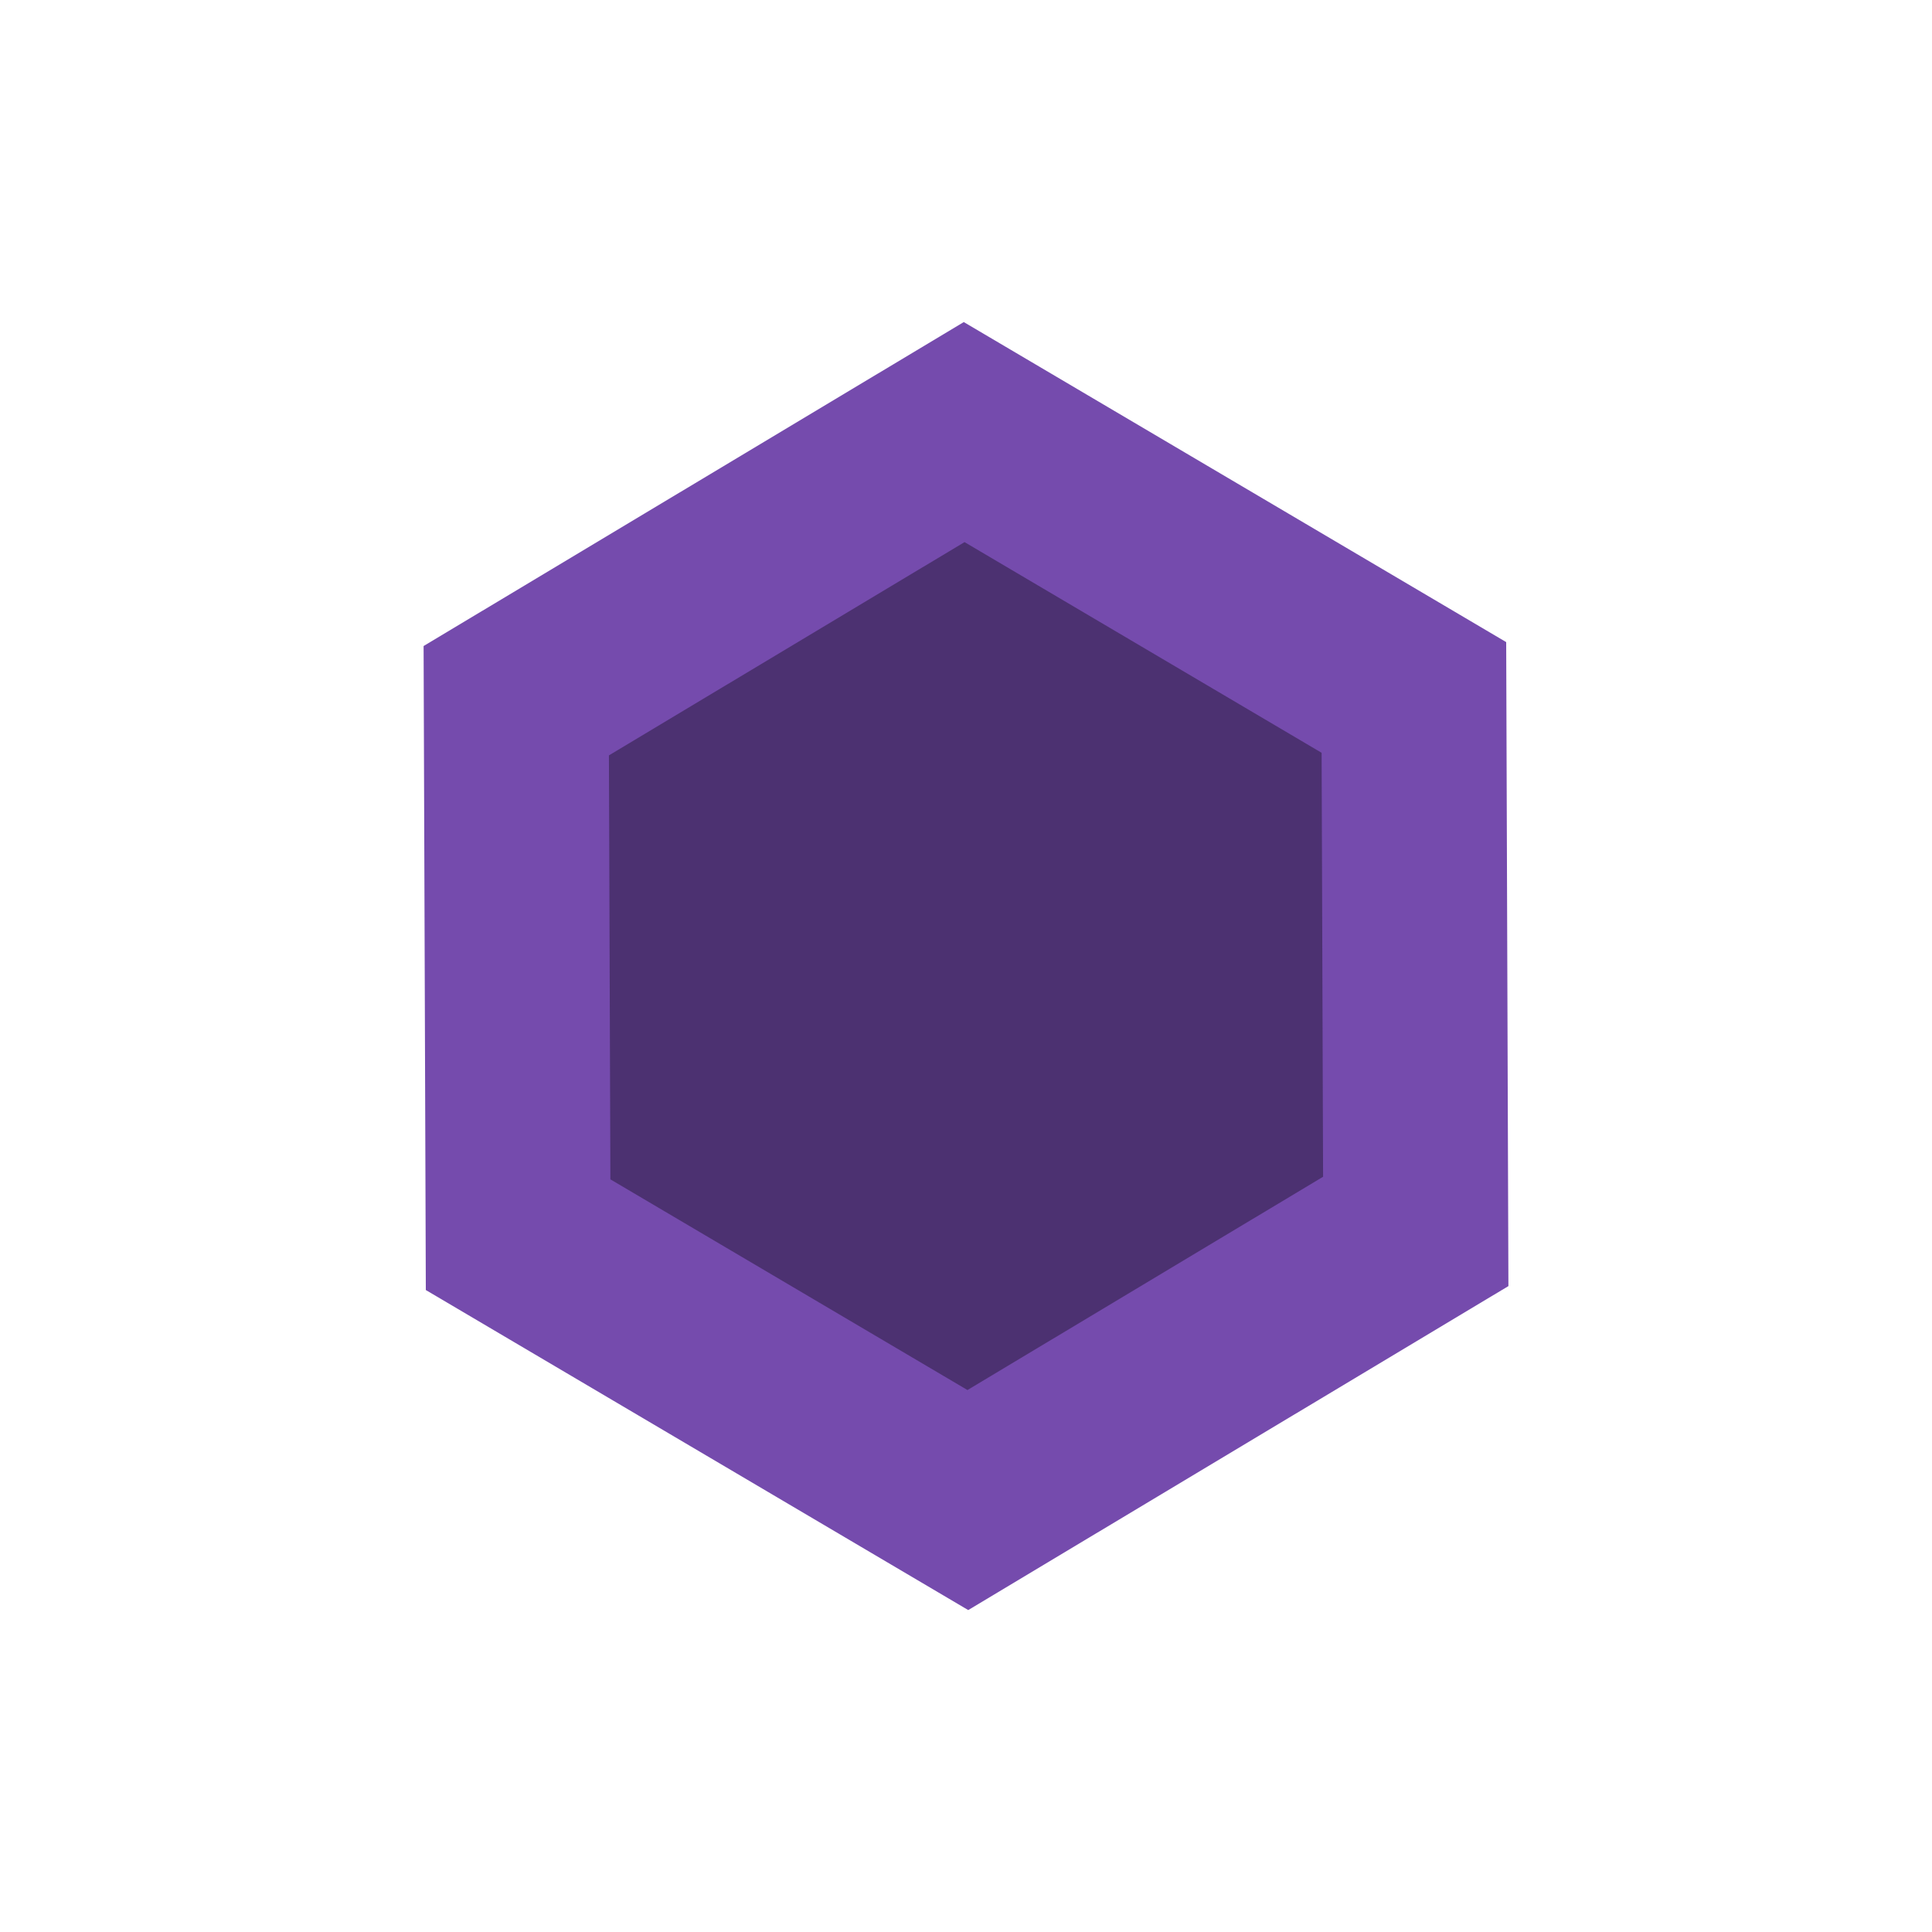
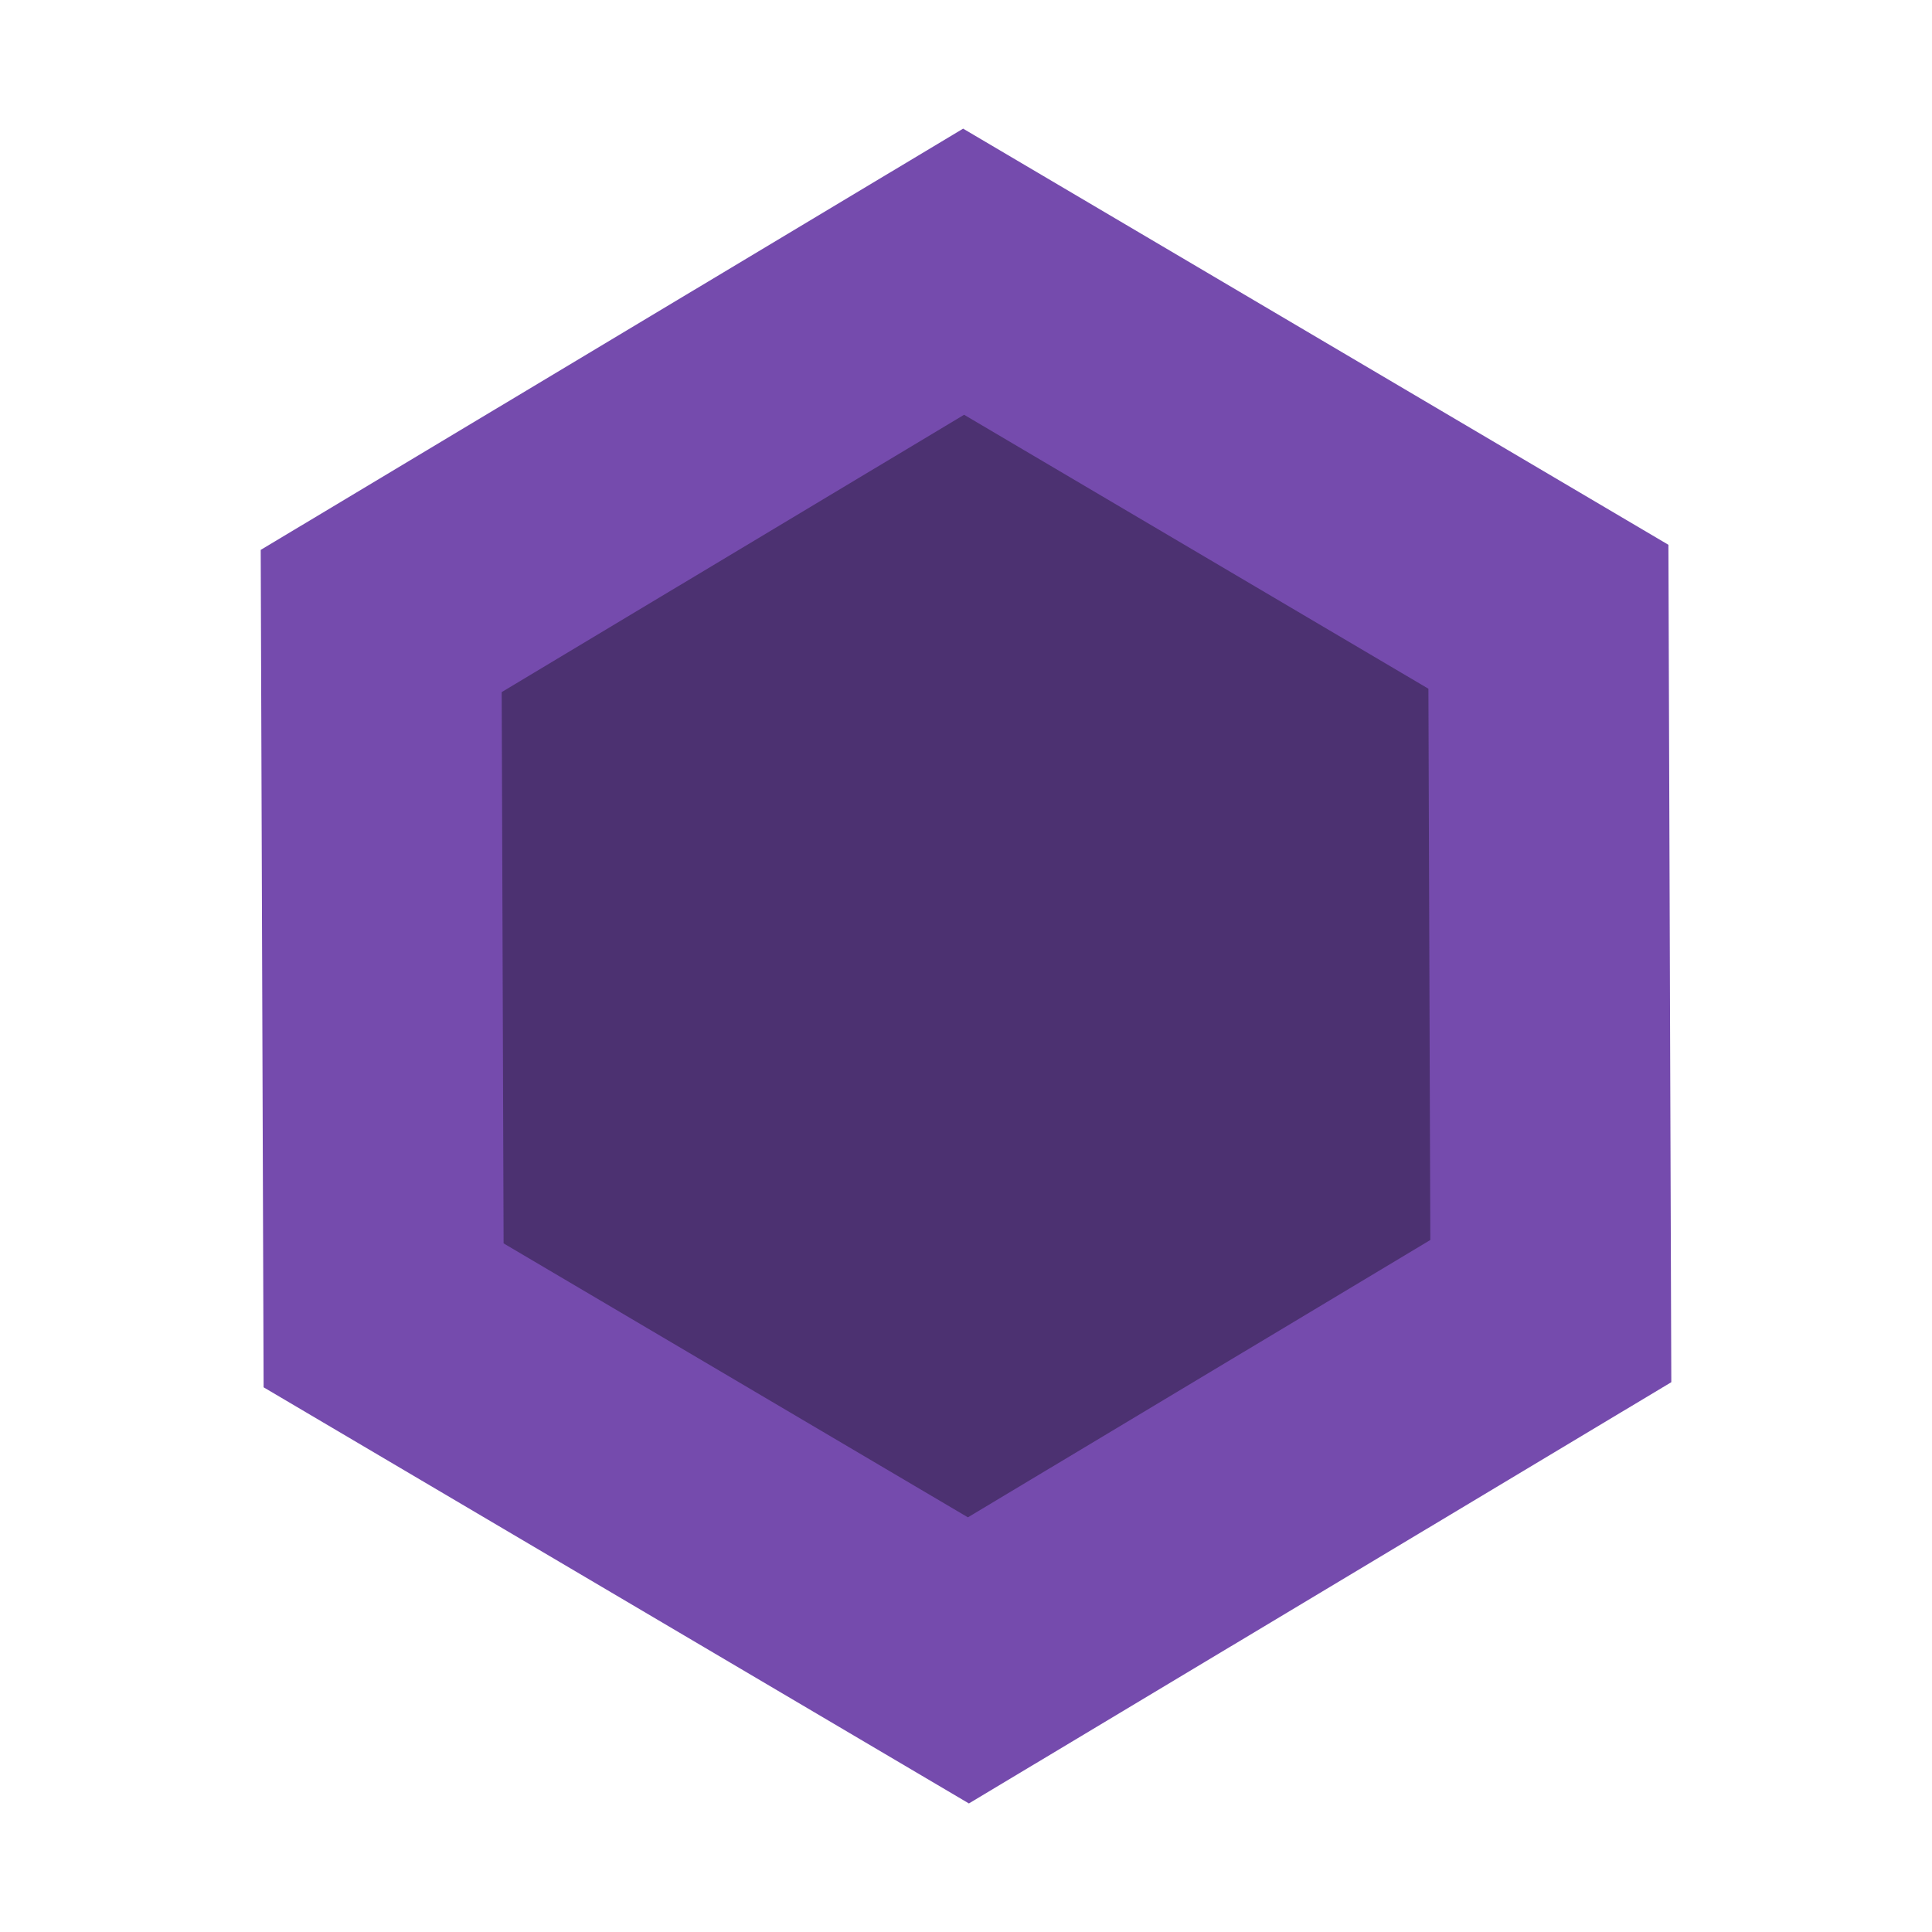
<svg xmlns="http://www.w3.org/2000/svg" width="48" height="48" viewBox="0 0 12.7 12.7" version="1.1" id="svg1" xml:space="preserve">
  <defs id="defs1">
    <rect x="-1239.504" y="-105.802" width="843.121" height="147.384" id="rect35" />
    <style type="text/css" id="current-color-scheme-5">
      .ColorScheme-Text {
        color:#eff0f1;
      }
      </style>
    <style type="text/css" id="current-color-scheme-3">
      .ColorScheme-Text {
        color:#eff0f1;
      }
      </style>
    <rect x="-1239.504" y="-105.802" width="843.121" height="147.384" id="rect36" />
    <rect x="-1239.504" y="-105.802" width="843.121" height="147.384" id="rect37" />
    <rect x="-1239.504" y="-105.802" width="843.121" height="147.384" id="rect38" />
    <rect x="-1239.504" y="-105.802" width="843.121" height="147.384" id="rect39" />
    <style type="text/css" id="current-color-scheme-26">
      .ColorScheme-Text {
        color:#eff0f1;
      }
      </style>
    <rect x="-1239.504" y="-105.802" width="843.121" height="147.384" id="rect96" />
    <rect x="-1239.504" y="-105.802" width="843.121" height="147.384" id="rect97" />
    <rect x="-1239.504" y="-105.802" width="843.121" height="147.384" id="rect98" />
    <rect x="-1239.504" y="-105.802" width="843.121" height="147.384" id="rect99" />
    <rect x="-1239.504" y="-105.802" width="843.121" height="147.384" id="rect100" />
    <rect x="-1239.504" y="-105.802" width="843.121" height="147.384" id="rect180" />
    <rect x="-1239.504" y="-105.802" width="843.121" height="147.384" id="rect181" />
    <rect x="-1239.504" y="-105.802" width="843.121" height="147.384" id="rect182" />
    <rect x="-1239.504" y="-105.802" width="843.121" height="147.384" id="rect183" />
    <rect x="-1239.504" y="-105.802" width="843.121" height="147.384" id="rect184" />
    <rect x="-1239.504" y="-105.802" width="843.121" height="147.384" id="rect185" />
    <rect x="-1239.504" y="-105.802" width="843.121" height="147.384" id="rect186" />
    <rect x="-1239.504" y="-105.802" width="843.121" height="147.384" id="rect187" />
    <rect x="-1239.504" y="-105.802" width="843.121" height="147.384" id="rect188" />
    <rect x="-1239.504" y="-105.802" width="843.121" height="147.384" id="rect189" />
    <rect x="-1239.504" y="-105.802" width="843.121" height="147.384" id="rect283" />
    <rect x="-1239.504" y="-105.802" width="843.121" height="147.384" id="rect284" />
    <rect x="-1239.504" y="-105.802" width="843.121" height="147.384" id="rect285" />
    <rect x="-1239.504" y="-105.802" width="843.121" height="147.384" id="rect286" />
    <rect x="-1239.504" y="-105.802" width="843.121" height="147.384" id="rect287" />
    <rect x="-1239.504" y="-105.802" width="843.121" height="147.384" id="rect288" />
    <rect x="-1239.504" y="-105.802" width="843.121" height="147.384" id="rect289" />
    <rect x="-1239.504" y="-105.802" width="843.121" height="147.384" id="rect290" />
    <rect x="-1239.504" y="-105.802" width="843.121" height="147.384" id="rect291" />
    <rect x="-1239.504" y="-105.802" width="843.121" height="147.384" id="rect292" />
    <rect x="-1239.504" y="-105.802" width="843.121" height="147.384" id="rect293" />
    <rect x="-1239.504" y="-105.802" width="843.121" height="147.384" id="rect294" />
    <rect x="-1239.504" y="-105.802" width="843.121" height="147.384" id="rect295" />
    <rect x="-1239.504" y="-105.802" width="843.121" height="147.384" id="rect296" />
    <rect x="-1239.504" y="-105.802" width="843.121" height="147.384" id="rect297" />
    <rect x="-1239.504" y="-105.802" width="843.121" height="147.384" id="rect298" />
    <rect x="-1239.504" y="-105.802" width="843.121" height="147.384" id="rect299" />
    <rect x="-1239.504" y="-105.802" width="843.121" height="147.384" id="rect300" />
    <rect x="-1239.504" y="-105.802" width="843.121" height="147.384" id="rect301" />
    <rect x="-1239.504" y="-105.802" width="843.121" height="147.384" id="rect302" />
    <rect x="-1239.504" y="-105.802" width="843.121" height="147.384" id="rect448" />
    <rect x="-1239.504" y="-105.802" width="843.121" height="147.384" id="rect449" />
    <rect x="-1239.504" y="-105.802" width="843.121" height="147.384" id="rect450" />
    <rect x="-1239.504" y="-105.802" width="843.121" height="147.384" id="rect451" />
    <rect x="-1239.504" y="-105.802" width="843.121" height="147.384" id="rect452" />
    <rect x="-1239.504" y="-105.802" width="843.121" height="147.384" id="rect484" />
    <rect x="-1239.504" y="-105.802" width="843.121" height="147.384" id="rect485" />
    <rect x="-1239.504" y="-105.802" width="843.121" height="147.384" id="rect486" />
    <rect x="-1239.504" y="-105.802" width="843.121" height="147.384" id="rect487" />
    <rect x="-1239.504" y="-105.802" width="843.121" height="147.384" id="rect488" />
    <rect x="-1239.504" y="-105.802" width="843.121" height="147.384" id="rect494" />
    <rect x="-1239.504" y="-105.802" width="843.121" height="147.384" id="rect495" />
    <rect x="-1239.504" y="-105.802" width="843.121" height="147.384" id="rect496" />
    <rect x="-1239.504" y="-105.802" width="843.121" height="147.384" id="rect497" />
    <rect x="-1239.504" y="-105.802" width="843.121" height="147.384" id="rect498" />
    <style type="text/css" id="current-color-scheme-59">
      .ColorScheme-Text {
        color:#eff0f1;
      }
      </style>
    <style type="text/css" id="current-color-scheme-8">
      .ColorScheme-Text {
        color:#eff0f1;
      }
      </style>
    <style type="text/css" id="current-color-scheme-6">
      .ColorScheme-Text {
        color:#eff0f1;
      }
      </style>
    <style type="text/css" id="current-color-scheme-31">
      .ColorScheme-Text {
        color:#eff0f1;
      }
      </style>
    <style type="text/css" id="current-color-scheme-4">
      .ColorScheme-Text {
        color:#eff0f1;
      }
      </style>
    <style type="text/css" id="current-color-scheme-61">
      .ColorScheme-Text {
        color:#eff0f1;
      }
      </style>
    <style type="text/css" id="current-color-scheme-32">
      .ColorScheme-Text {
        color:#eff0f1;
      }
      </style>
    <style type="text/css" id="current-color-scheme-55">
      .ColorScheme-Text {
        color:#eff0f1;
      }
      </style>
    <rect x="-1239.504" y="-105.802" width="843.121" height="147.384" id="rect201" />
    <rect x="-1239.504" y="-105.802" width="843.121" height="147.384" id="rect202" />
    <rect x="-1239.504" y="-105.802" width="843.121" height="147.384" id="rect205" />
    <rect x="-1239.504" y="-105.802" width="843.121" height="147.384" id="rect206" />
    <rect x="-1239.504" y="-105.802" width="843.121" height="147.384" id="rect207" />
    <rect x="-1239.504" y="-105.802" width="843.121" height="147.384" id="rect208" />
    <rect x="-1239.504" y="-105.802" width="843.121" height="147.384" id="rect209" />
    <rect x="-1239.504" y="-105.802" width="843.121" height="147.384" id="rect210" />
    <rect x="-1239.504" y="-105.802" width="843.121" height="147.384" id="rect211" />
    <rect x="-1239.504" y="-105.802" width="843.121" height="147.384" id="rect212" />
    <rect x="-1239.504" y="-105.802" width="843.121" height="147.384" id="rect213" />
    <rect x="-1239.504" y="-105.802" width="843.121" height="147.384" id="rect214" />
    <rect x="-1239.504" y="-105.802" width="843.121" height="147.384" id="rect215" />
    <rect x="-1239.504" y="-105.802" width="843.121" height="147.384" id="rect216" />
    <rect x="-1239.504" y="-105.802" width="843.121" height="147.384" id="rect217" />
    <rect x="-1239.504" y="-105.802" width="843.121" height="147.384" id="rect218" />
    <rect x="-1239.504" y="-105.802" width="843.121" height="147.384" id="rect219" />
    <rect x="-1239.504" y="-105.802" width="843.121" height="147.384" id="rect222" />
    <rect x="-1239.504" y="-105.802" width="843.121" height="147.384" id="rect223" />
    <rect x="-1239.504" y="-105.802" width="843.121" height="147.384" id="rect224" />
  </defs>
  <g id="layer1">
    <g id="g310" transform="translate(-322.4819,273.7166)">
      <g id="g309">
        <g id="g308">
          <g id="g305" transform="translate(-496.1191,-448.7804)">
            <g id="g283" transform="matrix(1.999998,0,0,2,965.7095,1090.245)">
-               <rect style="fill:#636363;fill-opacity:0;stroke-width:0.366;stroke-linecap:round;stroke-linejoin:round;stroke-opacity:0.656;paint-order:markers stroke fill" id="rect281" width="6.35" height="6.35" x="-73.554" y="-457.59" ry="1.264" />
-               <g id="g282" transform="matrix(0.09879646,-0.043986,0.0426908,0.1017939,-51.48712,-461.4792)">
+               <g id="g282" transform="matrix(0.128466,-0.05719542,0.05551126,0.1323636,-45.81361,-463.6006)">
                <path style="fill:#754bad;fill-opacity:1;stroke-width:0.265;stroke-linecap:round;stroke-linejoin:round;stroke-opacity:0.656;paint-order:markers stroke fill" id="path281" d="m -573.523,-51.38 -18.952,2.271 -11.443,-15.278 7.509,-17.549 18.952,-2.271 11.443,15.278 z" transform="translate(398.5624,55.50464)" />
                <path style="fill:#4c3171;fill-opacity:1;stroke-width:0.265;stroke-linecap:round;stroke-linejoin:round;stroke-opacity:0.656;paint-order:markers stroke fill" id="path282" d="m -573.523,-51.38 -18.952,2.271 -11.443,-15.278 7.509,-17.549 18.952,-2.271 11.443,15.278 z" transform="matrix(0.6583262,0,0,0.6583262,198.6947,32.72936)" />
              </g>
            </g>
          </g>
        </g>
      </g>
    </g>
  </g>
  <style type="text/css" id="current-color-scheme">
        .ColorScheme-NegativeText {
            color:#da4453;
        }
    </style>
  <style type="text/css" id="current-color-scheme-2">
        .ColorScheme-Text {
            color:#eff0f1;
        }
    </style>
  <style type="text/css" id="current-color-scheme-20">
        .ColorScheme-NegativeText {
            color:#da4453;
        }
    </style>
</svg>
